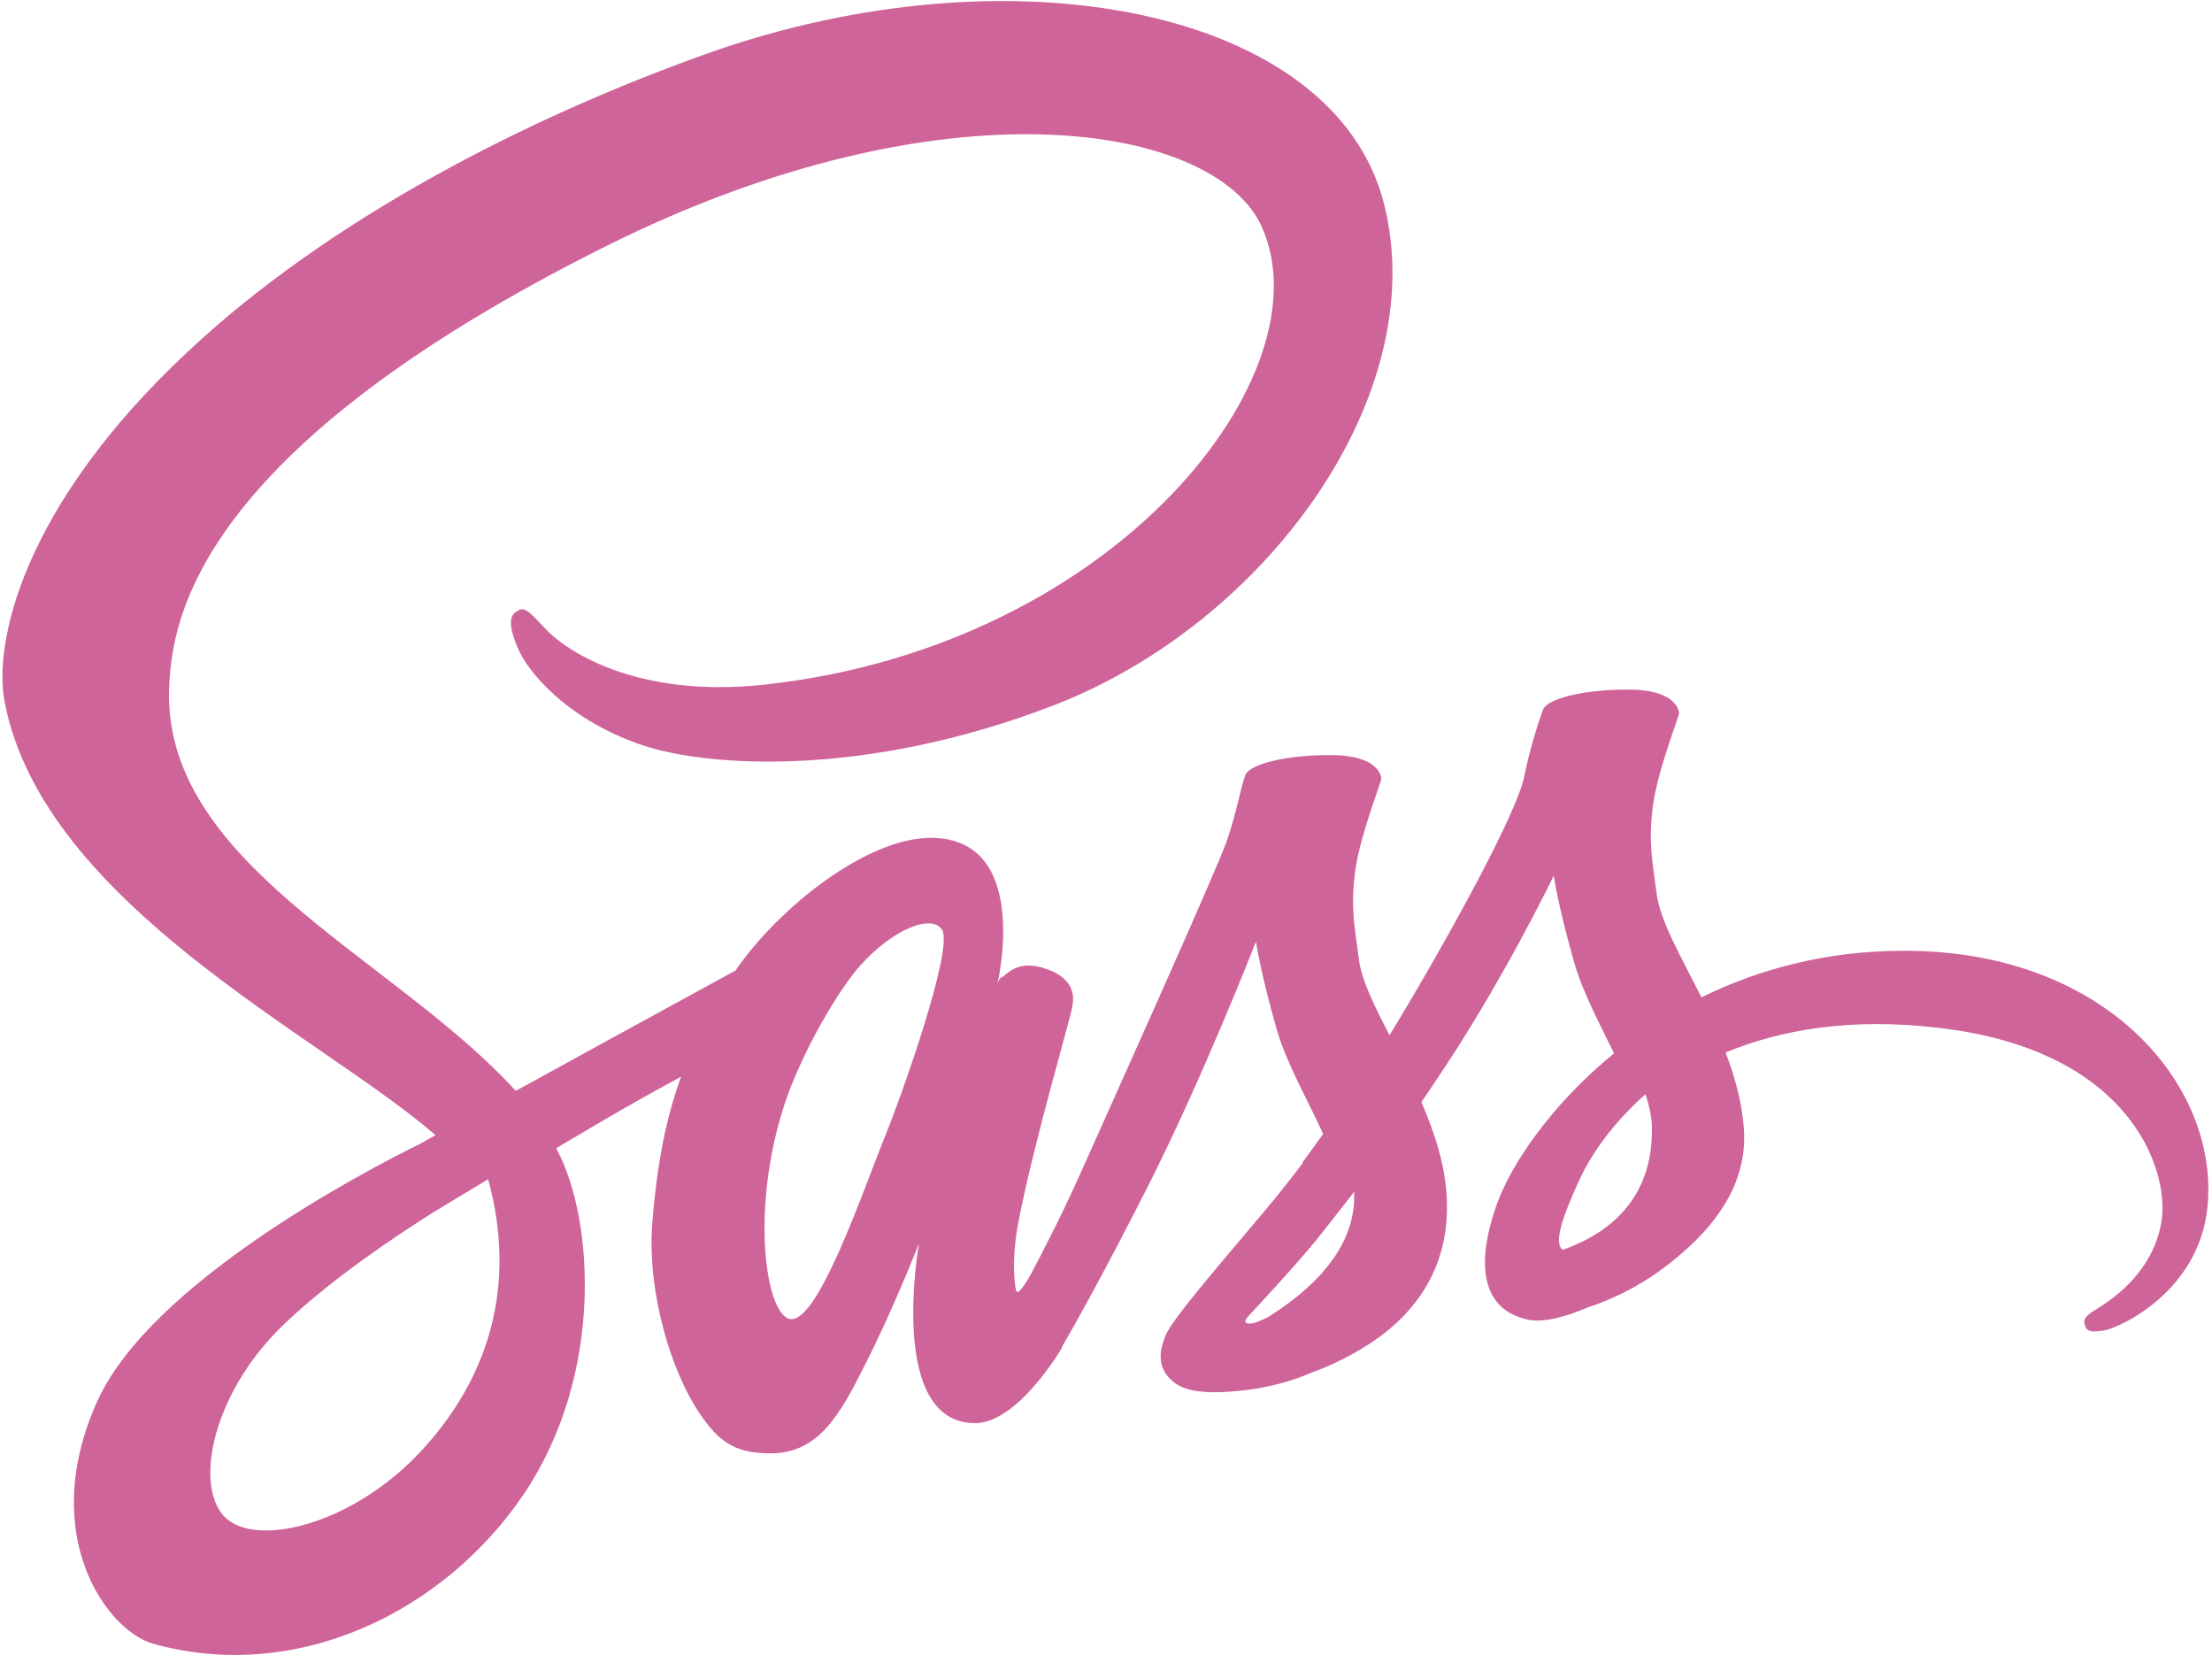
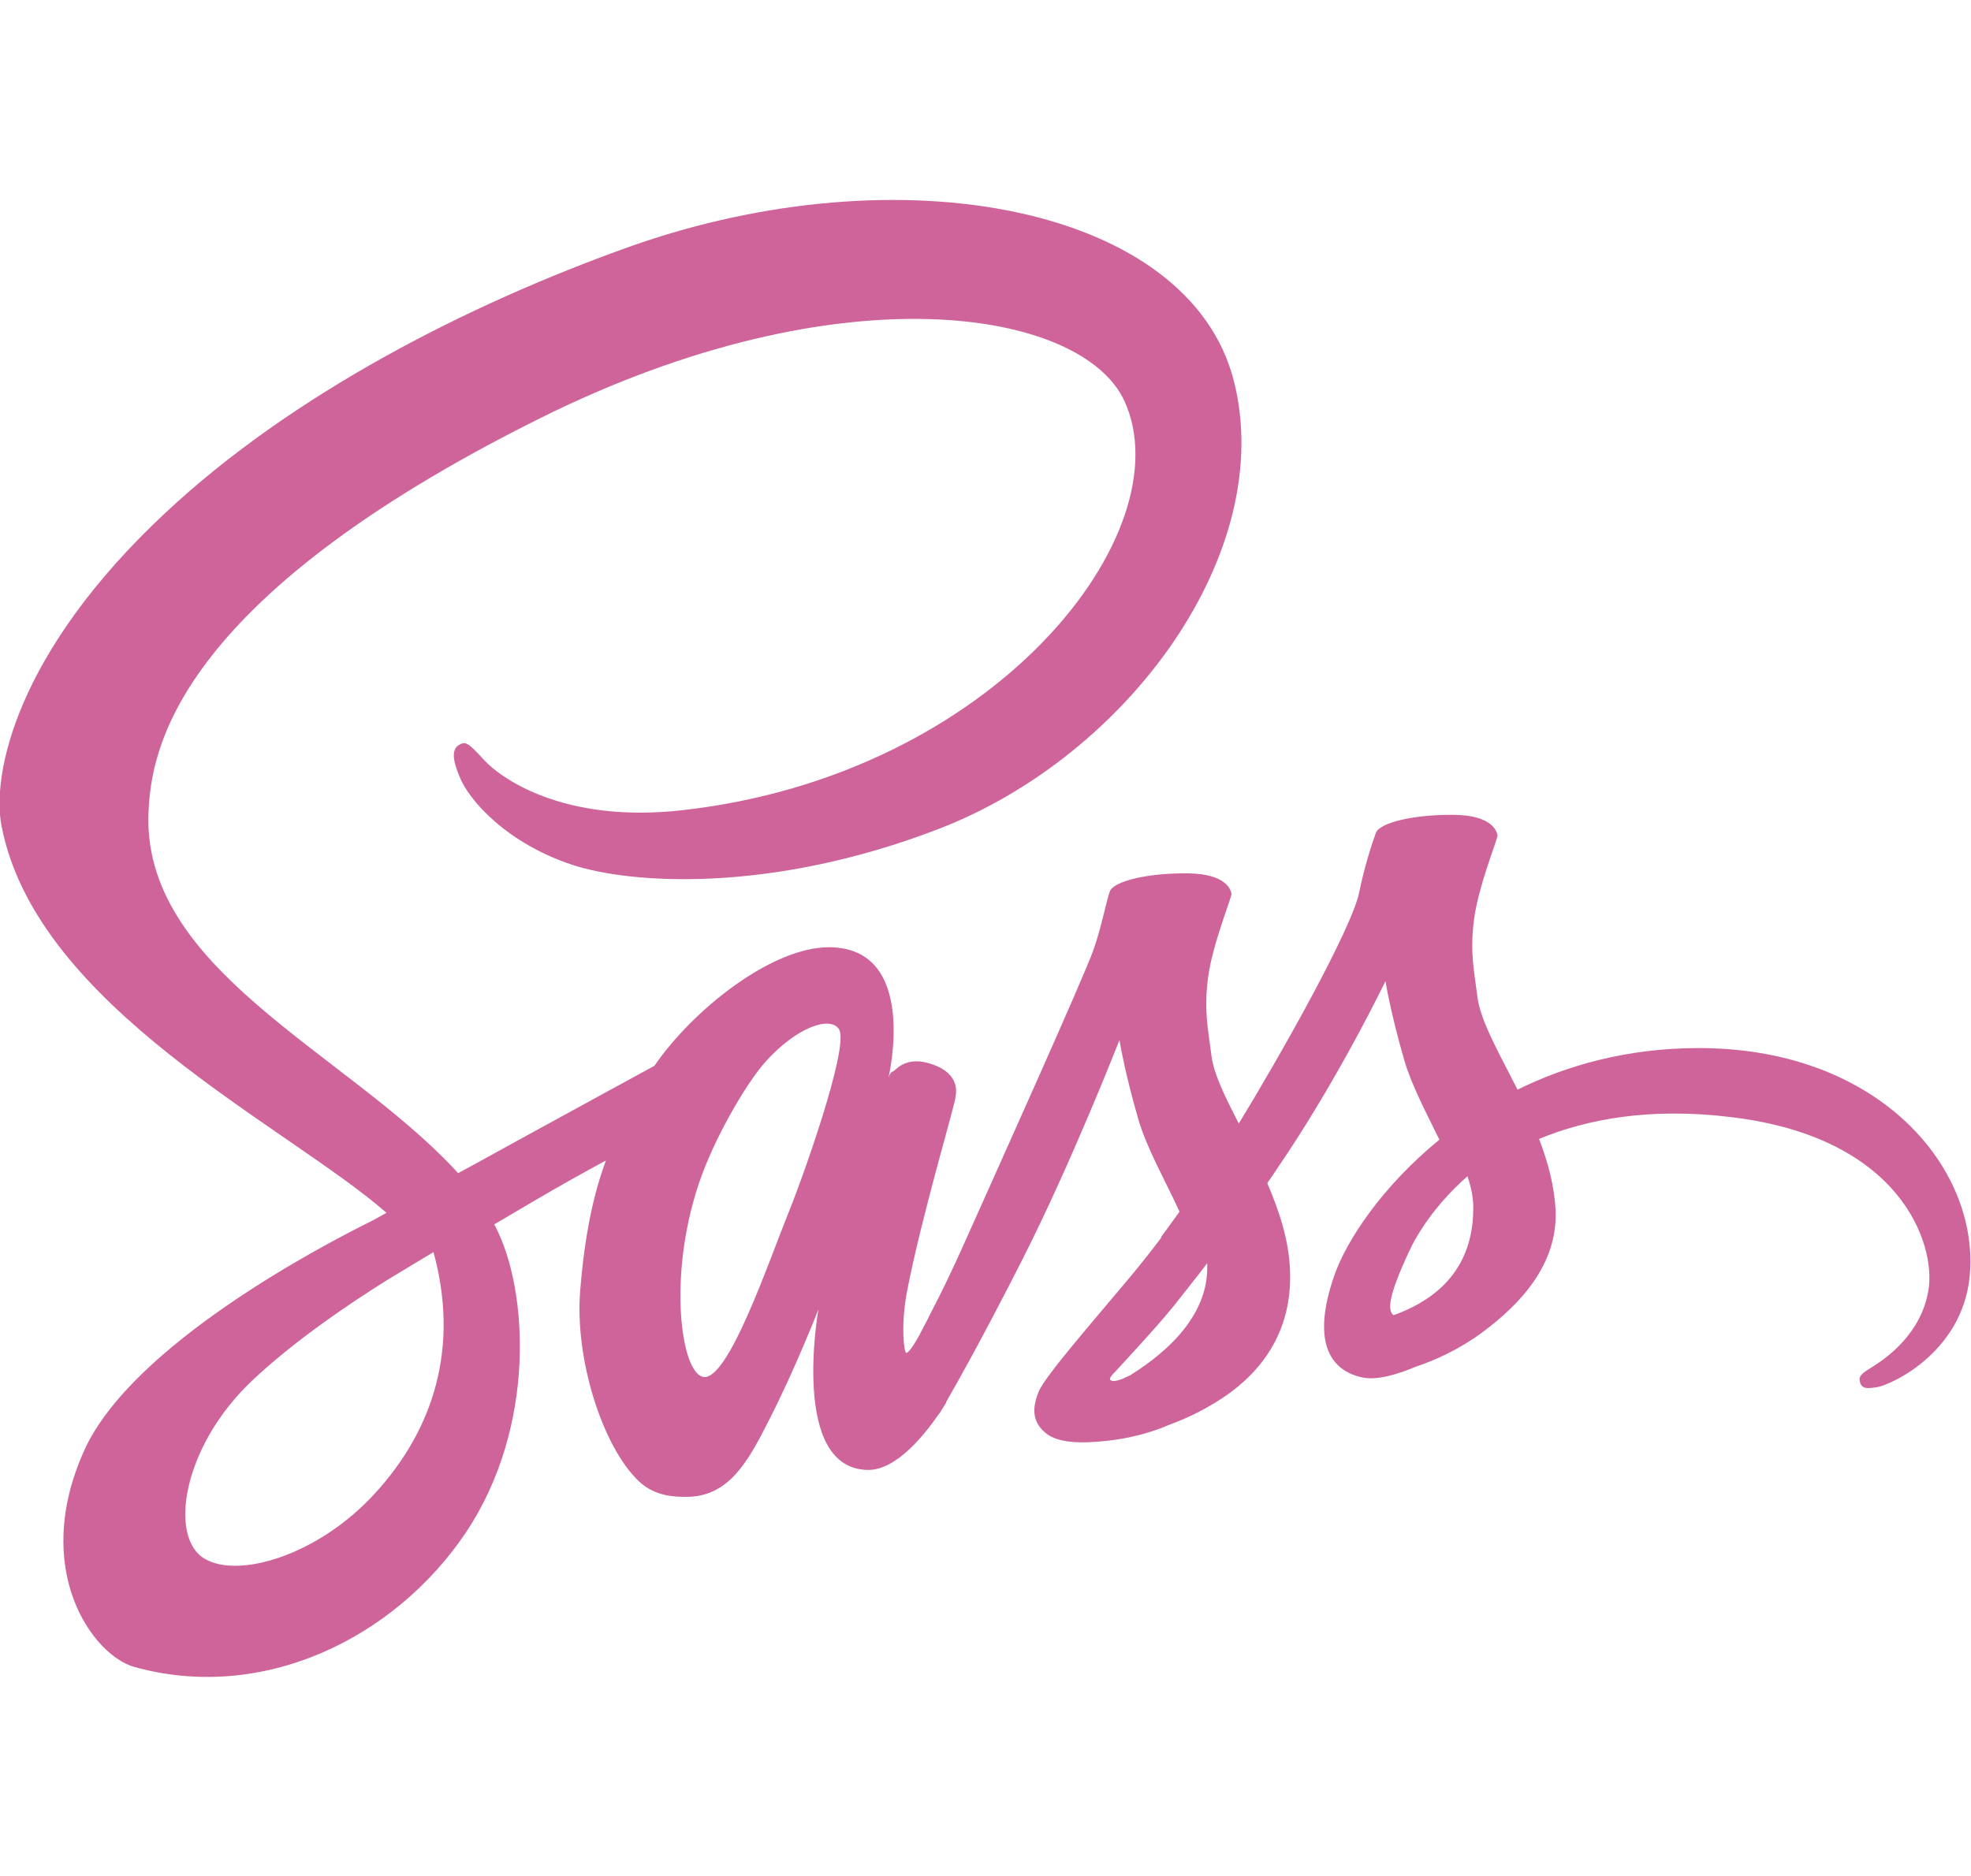
- <svg xmlns="http://www.w3.org/2000/svg" width="250" height="187" viewBox="0 0 512 384">
+ <svg xmlns="http://www.w3.org/2000/svg" width="250" height="238" viewBox="0 0 512 384">
  <path fill="#CF649A" d="M440.6 220.6c-17.9.101-33.4 4.4-46.4 10.801-4.8-9.5-9.6-17.801-10.399-24-.9-7.2-2-11.601-.9-20.2C384 178.6 389 166.4 389 165.4c-.101-.9-1.101-5.3-11.4-5.4s-19.2 2-20.2 4.7-3 8.9-4.3 15.3c-1.8 9.4-20.6 42.7-31.3 60.2-3.5-6.8-6.5-12.8-7.101-17.601-.899-7.199-2-11.6-.899-20.199 1.1-8.601 6.1-20.8 6.1-21.8-.1-.9-1.1-5.3-11.399-5.4-10.301-.1-19.2 2-20.2 4.7s-2.1 9.1-4.3 15.3C281.9 201.4 256.9 257 250.4 271.5c-3.3 7.4-6.199 13.3-8.3 17.3-2.1 4-.1.3-.3.7-1.8 3.4-2.8 5.3-2.8 5.3v.101c-1.4 2.5-2.9 4.899-3.601 4.899-.5 0-1.5-6.7.2-15.899 3.7-19.301 12.7-49.4 12.601-50.5 0-.5 1.699-5.801-5.801-8.5-7.3-2.7-9.899 1.8-10.5 1.8-.6 0-1.1 1.6-1.1 1.6s8.1-33.899-15.5-33.899c-14.8 0-35.2 16.1-45.3 30.8-6.4 3.5-20 10.899-34.4 18.8-5.5 3-11.2 6.2-16.6 9.1L117.9 251.9c-28.6-30.5-81.5-52.1-79.3-93.1.8-14.9 6-54.2 101.601-101.8 78.3-39 141-28.3 151.899-4.5 15.5 34-33.5 97.2-114.899 106.3-31 3.5-47.301-8.5-51.4-13-4.3-4.7-4.9-4.9-6.5-4-2.6 1.4-1 5.6 0 8.1 2.4 6.3 12.4 17.5 29.4 23.1 14.899 4.9 51.3 7.6 95.3-9.4 49.3-19.1 87.8-72.1 76.5-116.4-11.5-45.1-86.3-59.9-157-34.8C121.4 27.4 75.8 50.8 43 81.5 4 117.9-2.2 149.7.4 162.9c9.101 47.1 74 77.8 100 100.5-1.3.699-2.5 1.399-3.6 2-13 6.399-62.5 32.3-74.9 59.699-14 31 2.2 53.301 13 56.301 33.4 9.3 67.6-7.4 86.1-34.9 18.399-27.5 16.2-63.2 7.7-79.5l-.301-.6 10.2-6c6.601-3.9 13.101-7.5 18.8-10.601-3.199 8.7-5.5 19-6.699 34-1.4 17.601 5.8 40.4 15.3 49.4 4.2 3.899 9.2 4 12.3 4 11 0 16-9.101 21.5-20 6.8-13.3 12.8-28.7 12.8-28.7s-7.5 41.7 13 41.7c7.5 0 15-9.7 18.4-14.7v.1s.2-.3.6-1a36.13 36.13 0 0 0 1.2-1.899v-.2c3-5.2 9.7-17.1 19.7-36.8 12.899-25.4 25.3-57.2 25.3-57.2s1.2 7.8 4.9 20.6c2.199 7.601 6.999 15.9 10.699 24-3 4.2-4.8 6.601-4.8 6.601l.1.1c-2.399 3.2-5.1 6.601-7.899 10-10.2 12.2-22.4 26.101-24 30.101-1.9 4.699-1.5 8.199 2.2 11 2.7 2 7.5 2.399 12.6 2 9.2-.601 15.6-2.9 18.8-4.301 5-1.8 10.7-4.5 16.2-8.5 10-7.399 16.1-17.899 15.5-31.899-.3-7.7-2.8-15.3-5.9-22.5.9-1.3 1.801-2.601 2.7-4 15.8-23.101 28-48.5 28-48.5s1.2 7.8 4.9 20.6c1.899 6.5 5.7 13.601 9.1 20.601-14.8 12.1-24.1 26.1-27.3 35.3-5.9 17-1.3 24.7 7.4 26.5 3.899.8 9.5-1 13.699-2.8 5.2-1.7 11.5-4.601 17.301-8.9 10-7.4 19.6-17.7 19.1-31.6-.3-6.4-2-12.7-4.3-18.7 12.6-5.2 28.899-8.2 49.6-5.7 44.5 5.2 53.3 33 51.601 44.6-1.7 11.601-11 18-14.101 20-3.1 1.9-4.1 2.601-3.8 4 .4 2.101 1.8 2 4.5 1.601 3.7-.601 23.4-9.5 24.2-30.899 1.2-27.504-24.9-57.504-71.2-57.205zM97.4 336.3c-14.7 16.1-35.4 22.2-44.2 17-9.5-5.5-5.801-29.2 12.3-46.3 11-10.4 25.3-20 34.7-25.9 2.1-1.3 5.3-3.199 9.1-5.5.6-.399 1-.6 1-.6.7-.4 1.5-.9 2.3-1.4 6.7 24.4.3 45.8-15.2 62.7zm107.5-73.1c-5.1 12.5-15.9 44.6-22.4 42.8-5.601-1.5-9-25.8-1.101-49.8 4-12.101 12.5-26.5 17.5-32.101 8.101-9 16.9-12 19.101-8.3 2.6 4.801-9.9 39.601-13.1 47.401zm88.7 42.4c-2.2 1.101-4.2 1.9-5.1 1.301-.7-.4.899-1.9.899-1.9s11.1-11.9 15.5-17.4c2.5-3.199 5.5-6.899 8.7-11.1v1.2C313.6 292.1 299.8 301.7 293.6 305.6zm68.399-15.6c-1.6-1.2-1.399-4.9 4-16.5 2.101-4.6 6.9-12.3 15.2-19.6 1 3 1.601 5.899 1.5 8.6-.099 18-12.899 24.7-20.7 27.5z" />
</svg>
